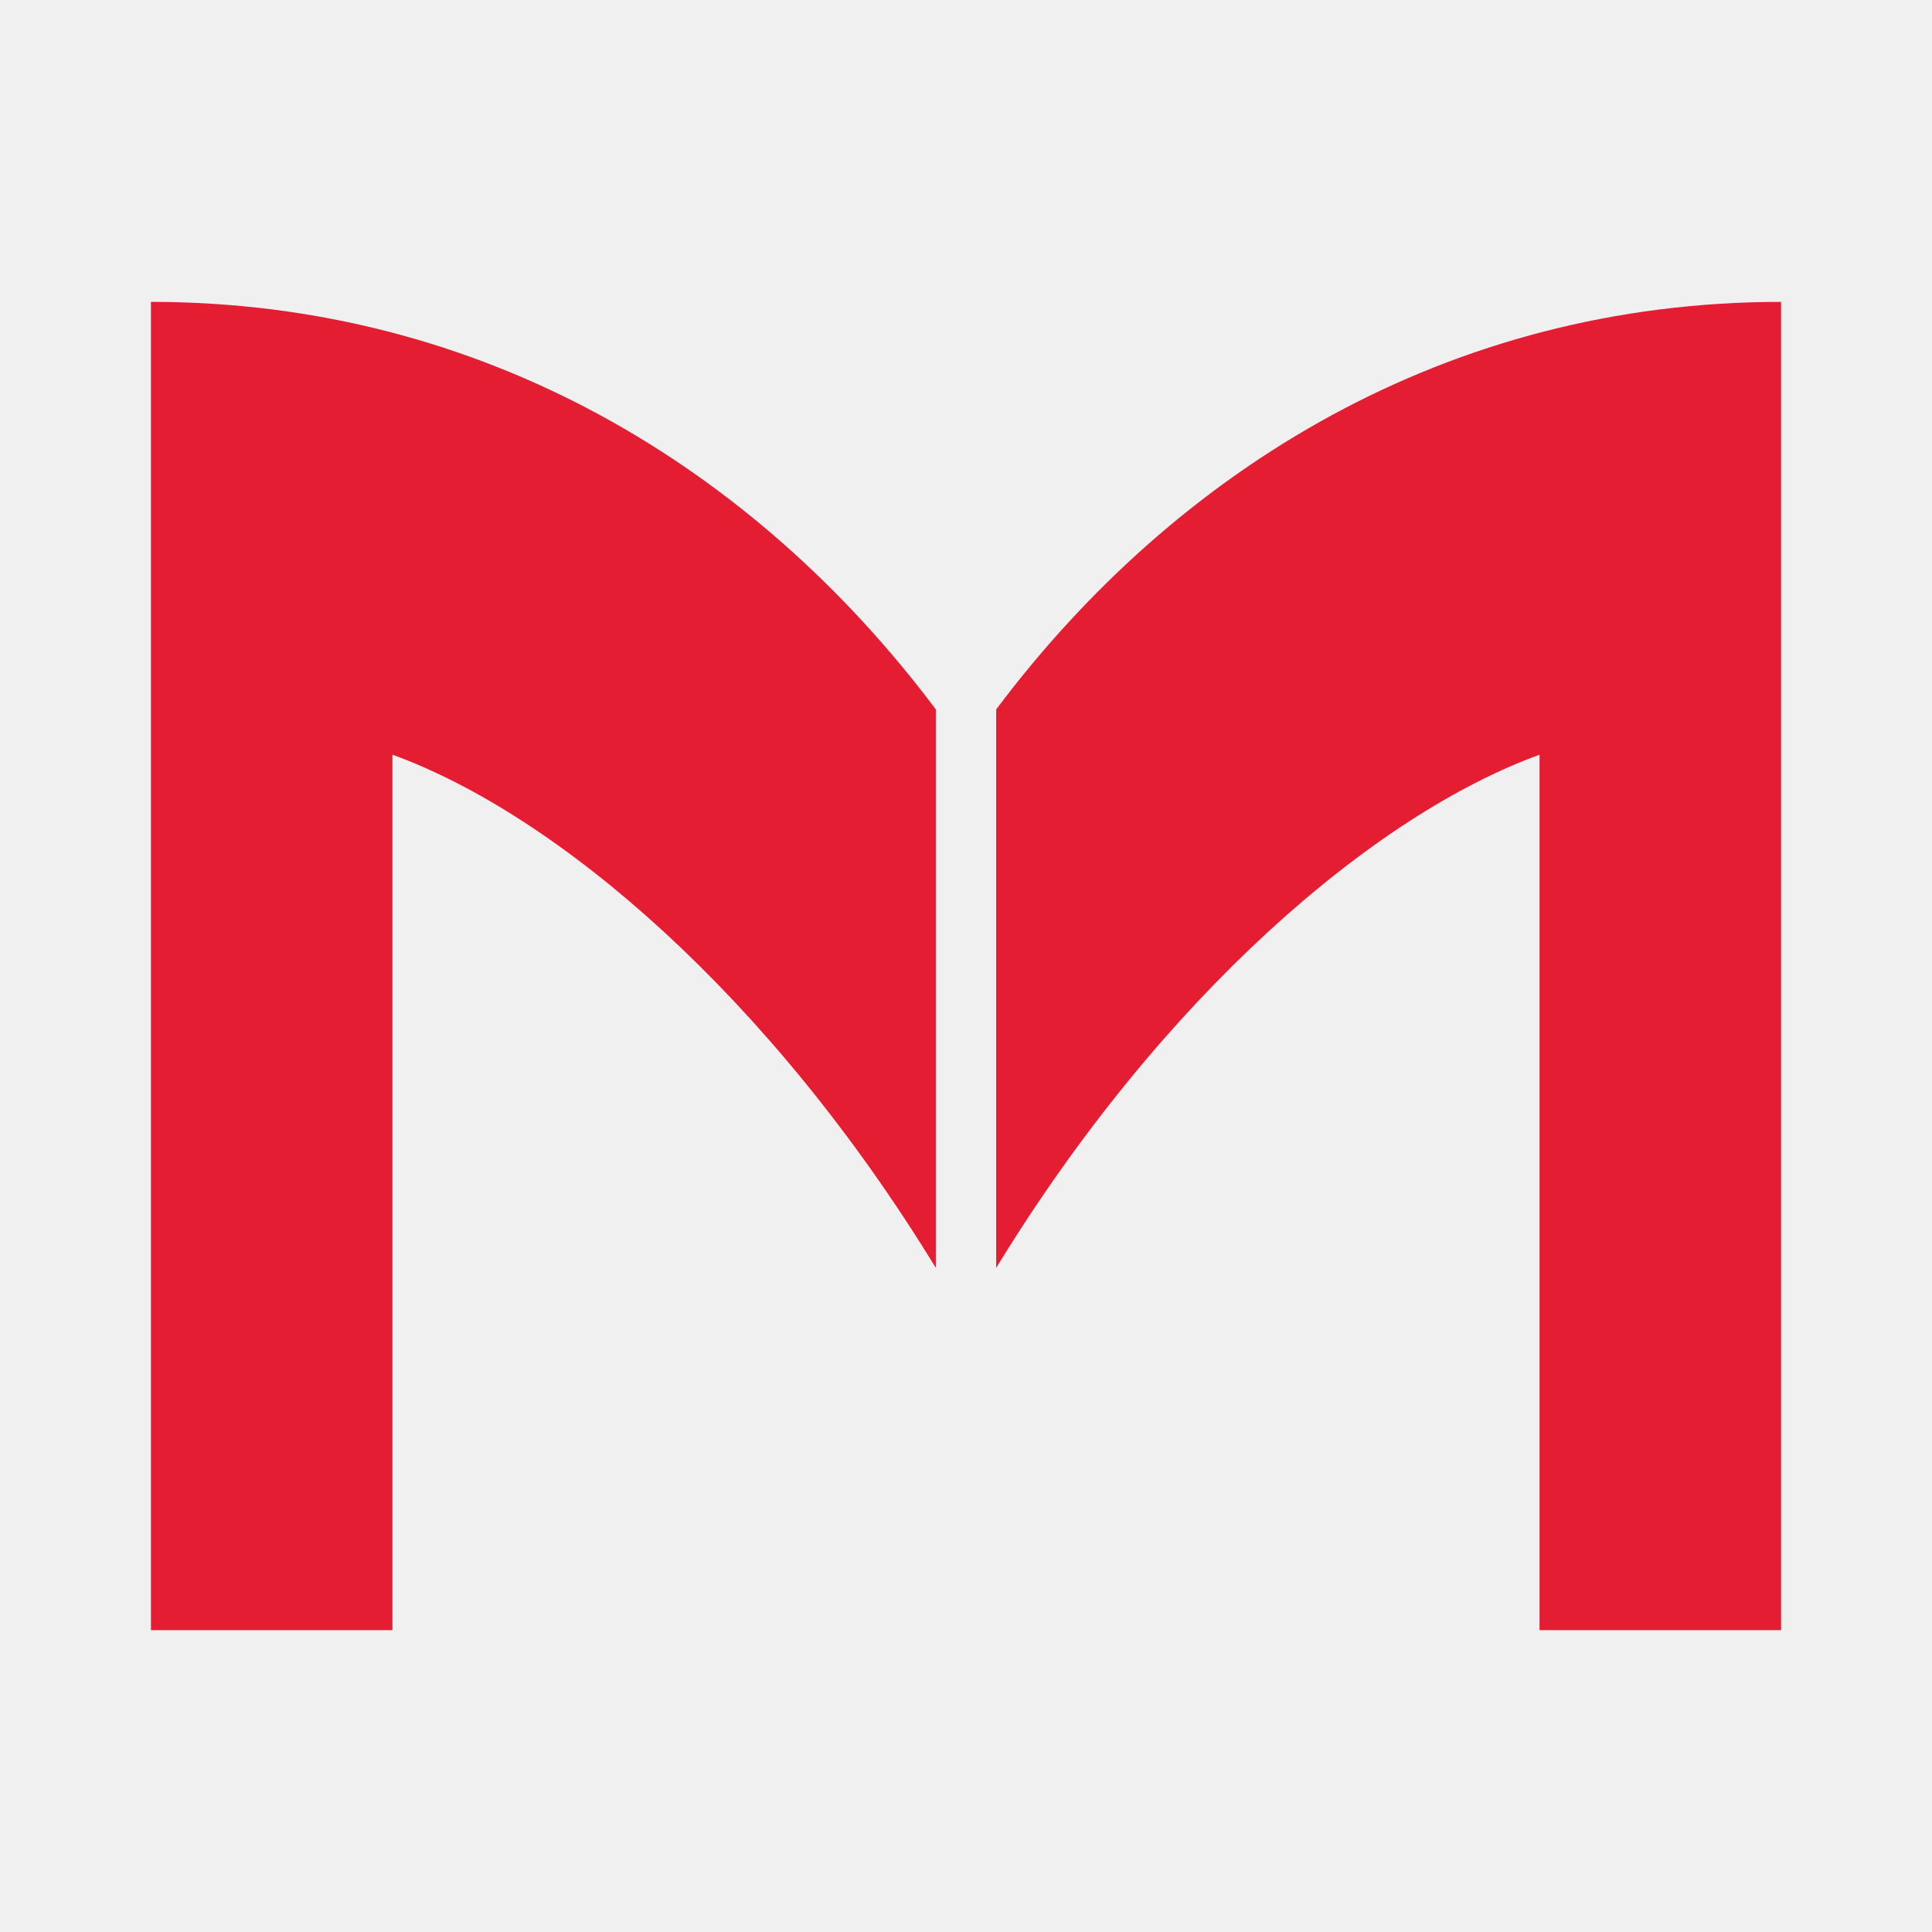
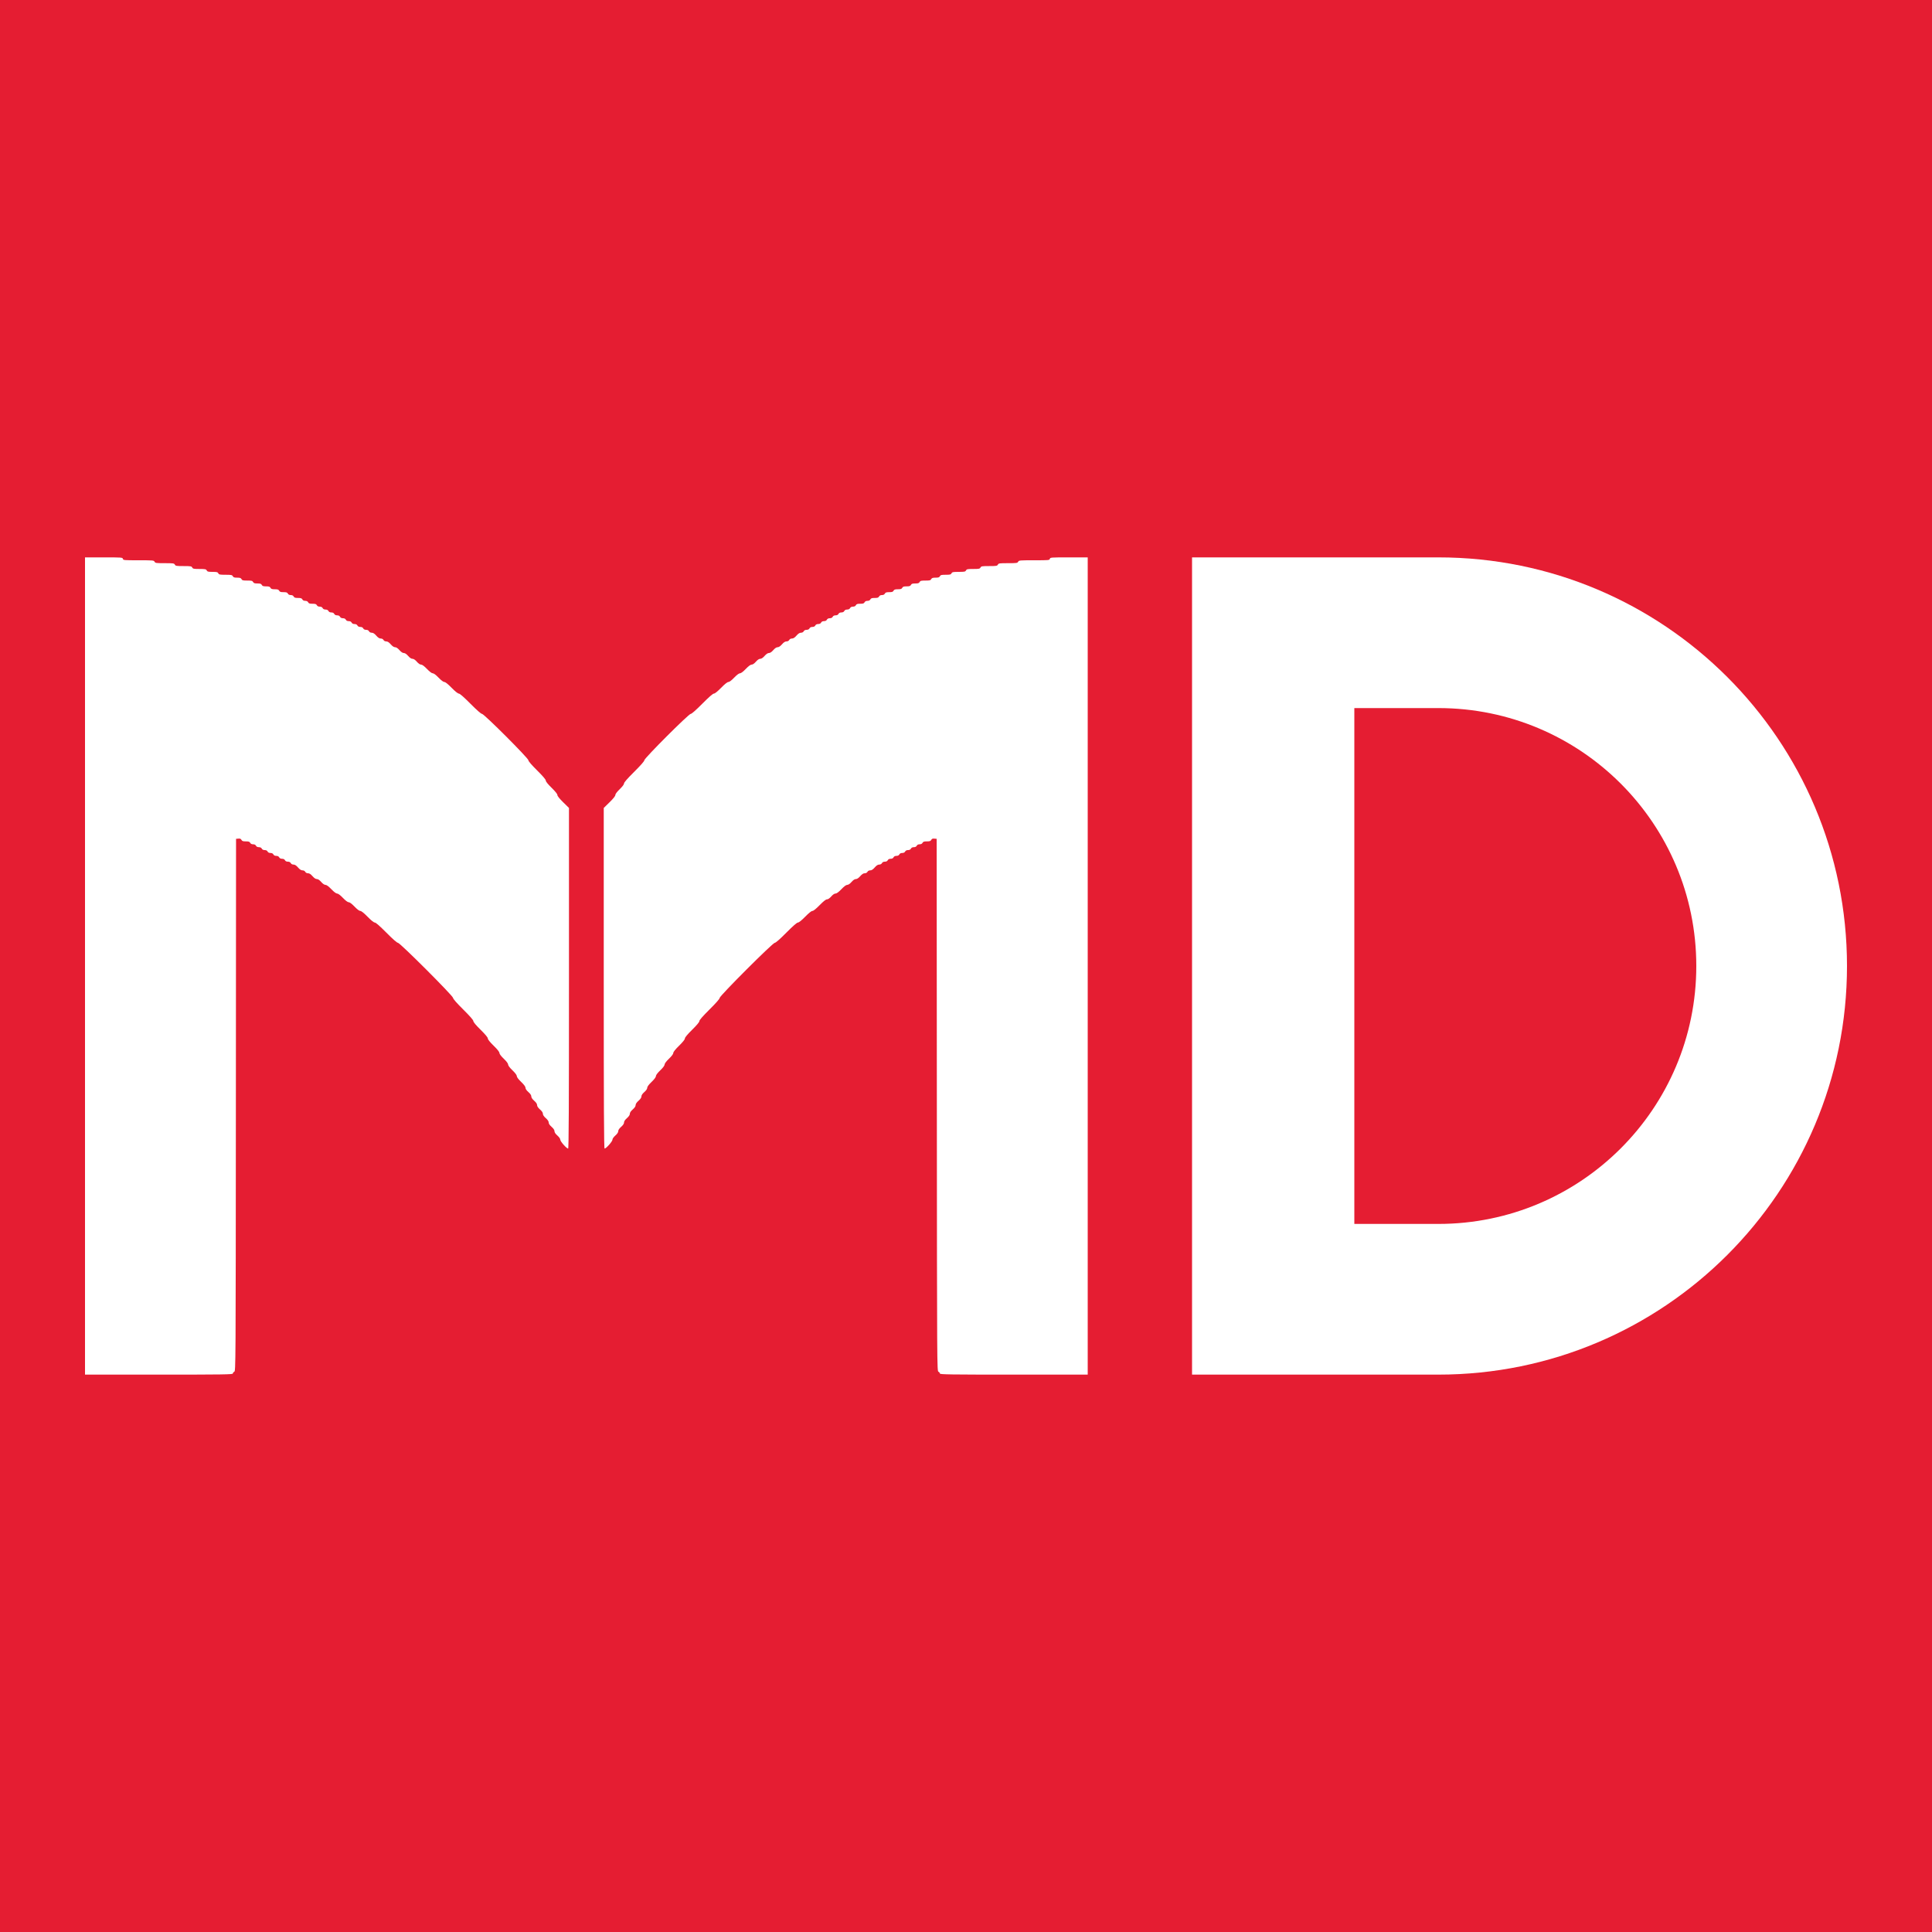
- <svg xmlns="http://www.w3.org/2000/svg" width="64" height="64" viewBox="0 0 64 64" role="img">
-   <path d="M5 10C16 10 25 15.5 31 23.5V42C25.5 33 18.5 27 13 25V54H5Z" fill="#E51D32" />
-   <path d="M59 10C48 10 39 15.5 33 23.5V42C38.5 33 45.5 27 51 25V54H59Z" fill="#E51D32" />
+ <svg xmlns="http://www.w3.org/2000/svg" viewBox="0 0 200 200">
+   <rect width="200" height="200" fill="#E51D32" />
+   <g transform="translate(8.8 57.7) scale(0.3)">
+     <path transform="translate(-83 -115)" fill="#FFFFFF" fill-rule="evenodd" d="M83.00 256.00 L83.00 115.00 L89.47 115.00 C95.73 115.00 95.95 115.02 96.07 115.50 C96.20 115.98 96.41 116.00 101.47 116.00 C106.48 116.00 106.75 116.02 107.00 116.50 C107.25 116.96 107.52 117.00 110.50 117.00 C113.48 117.00 113.75 117.04 114.00 117.50 C114.24 117.95 114.52 118.00 117.00 118.00 C119.48 118.00 119.76 118.05 120.00 118.50 C120.24 118.94 120.52 119.00 122.50 119.00 C124.48 119.00 124.76 119.06 125.00 119.50 C125.23 119.93 125.52 120.00 127.00 120.00 C128.48 120.00 128.77 120.07 129.00 120.50 C129.24 120.94 129.52 121.00 131.50 121.00 C133.48 121.00 133.76 121.06 134.00 121.50 C134.21 121.90 134.52 122.00 135.50 122.00 C136.48 122.00 136.79 122.10 137.00 122.50 C137.23 122.93 137.52 123.00 139.00 123.00 C140.48 123.00 140.77 123.07 141.00 123.50 C141.21 123.90 141.52 124.00 142.50 124.00 C143.48 124.00 143.79 124.10 144.00 124.50 C144.21 124.90 144.52 125.00 145.50 125.00 C146.48 125.00 146.79 125.10 147.00 125.50 C147.21 125.90 147.52 126.00 148.50 126.00 C149.48 126.00 149.79 126.10 150.00 126.50 C150.21 126.90 150.52 127.00 151.50 127.00 C152.48 127.00 152.79 127.10 153.00 127.50 C153.17 127.83 153.52 128.00 154.00 128.00 C154.48 128.00 154.83 128.17 155.00 128.50 C155.21 128.90 155.52 129.00 156.50 129.00 C157.48 129.00 157.79 129.10 158.00 129.50 C158.17 129.83 158.52 130.00 159.00 130.00 C159.48 130.00 159.83 130.17 160.00 130.50 C160.21 130.90 160.52 131.00 161.50 131.00 C162.48 131.00 162.79 131.10 163.00 131.50 C163.17 131.83 163.52 132.00 164.00 132.00 C164.48 132.00 164.83 132.17 165.00 132.50 C165.17 132.83 165.52 133.00 166.00 133.00 C166.48 133.00 166.83 133.17 167.00 133.50 C167.17 133.83 167.52 134.00 168.00 134.00 C168.48 134.00 168.83 134.17 169.00 134.50 C169.17 134.83 169.52 135.00 170.00 135.00 C170.48 135.00 170.83 135.17 171.00 135.50 C171.17 135.83 171.52 136.00 172.00 136.00 C172.48 136.00 172.83 136.17 173.00 136.50 C173.17 136.83 173.52 137.00 174.00 137.00 C174.48 137.00 174.83 137.17 175.00 137.50 C175.17 137.83 175.52 138.00 176.00 138.00 C176.48 138.00 176.83 138.17 177.00 138.50 C177.17 138.83 177.52 139.00 178.00 139.00 C178.48 139.00 178.83 139.17 179.00 139.50 C179.17 139.83 179.52 140.00 180.00 140.00 C180.48 140.00 180.83 140.17 181.00 140.50 C181.17 140.81 181.53 141.00 181.95 141.00 C182.42 141.00 182.89 141.30 183.50 142.00 C184.11 142.70 184.58 143.00 185.05 143.00 C185.47 143.00 185.83 143.19 186.00 143.50 C186.17 143.81 186.53 144.00 186.95 144.00 C187.42 144.00 187.89 144.30 188.50 145.00 C189.08 145.66 189.59 146.00 190.00 146.00 C190.41 146.00 190.92 146.34 191.50 147.00 C192.08 147.66 192.59 148.00 193.00 148.00 C193.41 148.00 193.92 148.34 194.50 149.00 C195.08 149.66 195.59 150.00 196.00 150.00 C196.41 150.00 196.92 150.34 197.50 151.00 C198.05 151.63 198.59 152.00 198.96 152.00 C199.36 152.00 200.04 152.50 201.00 153.50 C201.91 154.45 202.65 155.00 203.00 155.00 C203.35 155.00 204.09 155.55 205.00 156.50 C205.90 157.44 206.65 158.00 206.99 158.00 C207.35 158.00 208.23 158.70 209.50 160.00 C210.74 161.26 211.65 162.00 211.99 162.00 C212.35 162.00 213.69 163.18 216.00 165.50 C218.23 167.74 219.66 169.00 219.99 169.00 C220.70 169.00 236.00 184.30 236.00 185.01 C236.00 185.34 237.09 186.61 239.00 188.50 C240.98 190.46 242.00 191.65 242.00 192.01 C242.00 192.35 242.73 193.26 244.00 194.50 C245.28 195.76 246.00 196.65 246.00 197.00 C246.00 197.35 246.72 198.24 248.00 199.50 L250.00 201.46 L250.00 260.23 C250.00 304.61 249.93 319.00 249.71 319.00 C249.18 319.00 247.00 316.54 247.00 315.94 C247.00 315.60 246.61 315.04 246.00 314.50 C245.34 313.92 245.00 313.41 245.00 313.00 C245.00 312.59 244.66 312.08 244.00 311.50 C243.34 310.92 243.00 310.41 243.00 310.00 C243.00 309.59 242.66 309.08 242.00 308.50 C241.34 307.92 241.00 307.41 241.00 307.00 C241.00 306.59 240.66 306.08 240.00 305.50 C239.34 304.92 239.00 304.41 239.00 304.00 C239.00 303.59 238.66 303.08 238.00 302.50 C237.34 301.92 237.00 301.41 237.00 301.00 C237.00 300.59 236.66 300.08 236.00 299.50 C235.37 298.95 235.00 298.41 235.00 298.04 C235.00 297.64 234.50 296.96 233.50 296.00 C232.55 295.09 232.00 294.35 232.00 294.00 C232.00 293.65 231.45 292.91 230.50 292.00 C229.55 291.09 229.00 290.35 229.00 290.00 C229.00 289.65 228.45 288.91 227.50 288.00 C226.56 287.10 226.00 286.35 226.00 286.01 C226.00 285.65 225.30 284.77 224.00 283.50 C222.72 282.25 222.00 281.35 222.00 281.00 C222.00 280.65 221.13 279.61 219.50 278.00 C217.89 276.42 217.00 275.35 217.00 275.00 C217.00 274.66 215.81 273.29 213.50 271.00 C211.26 268.78 210.00 267.34 210.00 267.01 C210.00 266.30 191.70 248.00 190.99 248.00 C190.66 248.00 189.22 246.74 187.00 244.50 C184.69 242.18 183.35 241.00 182.99 241.00 C182.65 241.00 181.74 240.26 180.50 239.00 C179.23 237.70 178.35 237.00 177.99 237.00 C177.65 237.00 176.90 236.44 176.00 235.50 C175.09 234.55 174.35 234.00 174.00 234.00 C173.65 234.00 172.91 233.45 172.00 232.50 C171.09 231.55 170.35 231.00 170.00 231.00 C169.65 231.00 168.91 230.45 168.00 229.50 C167.04 228.50 166.36 228.00 165.96 228.00 C165.59 228.00 165.05 227.63 164.50 227.00 C163.92 226.34 163.41 226.00 163.00 226.00 C162.59 226.00 162.08 225.66 161.50 225.00 C160.89 224.30 160.42 224.00 159.95 224.00 C159.53 224.00 159.17 223.81 159.00 223.50 C158.83 223.19 158.47 223.00 158.05 223.00 C157.58 223.00 157.11 222.70 156.50 222.00 C155.89 221.30 155.42 221.00 154.95 221.00 C154.53 221.00 154.17 220.81 154.00 220.50 C153.83 220.17 153.48 220.00 153.00 220.00 C152.52 220.00 152.17 219.83 152.00 219.50 C151.83 219.17 151.48 219.00 151.00 219.00 C150.52 219.00 150.17 218.83 150.00 218.50 C149.83 218.17 149.48 218.00 149.00 218.00 C148.52 218.00 148.17 217.83 148.00 217.50 C147.83 217.17 147.48 217.00 147.00 217.00 C146.52 217.00 146.17 216.83 146.00 216.50 C145.83 216.17 145.48 216.00 145.00 216.00 C144.52 216.00 144.17 215.83 144.00 215.50 C143.83 215.17 143.48 215.00 143.00 215.00 C142.52 215.00 142.17 214.83 142.00 214.50 C141.83 214.17 141.48 214.00 141.00 214.00 C140.52 214.00 140.17 213.83 140.00 213.50 C139.79 213.10 139.48 213.00 138.50 213.00 C137.51 213.00 137.21 212.90 136.99 212.49 C136.79 212.10 136.52 211.99 135.92 212.05 L135.12 212.12 L135.06 303.93 C135.00 395.42 135.00 395.73 134.50 396.00 C134.22 396.15 134.00 396.43 134.00 396.63 C134.00 396.95 130.73 397.00 108.50 397.00 L83.00 397.00 L83.00 256.00 Z M378.00 396.63 C378.00 396.43 377.78 396.15 377.50 396.00 C377.00 395.73 377.00 395.42 376.94 303.93 L376.88 212.12 L376.08 212.05 C375.48 211.99 375.21 212.10 375.01 212.49 C374.79 212.90 374.49 213.00 373.50 213.00 C372.52 213.00 372.21 213.10 372.00 213.50 C371.83 213.83 371.48 214.00 371.00 214.00 C370.52 214.00 370.17 214.17 370.00 214.50 C369.83 214.83 369.48 215.00 369.00 215.00 C368.52 215.00 368.17 215.17 368.00 215.50 C367.83 215.83 367.48 216.00 367.00 216.00 C366.52 216.00 366.17 216.17 366.00 216.50 C365.83 216.83 365.48 217.00 365.00 217.00 C364.52 217.00 364.17 217.17 364.00 217.50 C363.83 217.83 363.48 218.00 363.00 218.00 C362.52 218.00 362.17 218.17 362.00 218.50 C361.83 218.83 361.48 219.00 361.00 219.00 C360.52 219.00 360.17 219.17 360.00 219.50 C359.83 219.83 359.48 220.00 359.00 220.00 C358.52 220.00 358.17 220.17 358.00 220.50 C357.83 220.81 357.47 221.00 357.05 221.00 C356.58 221.00 356.11 221.30 355.50 222.00 C354.89 222.70 354.42 223.00 353.95 223.00 C353.53 223.00 353.17 223.19 353.00 223.50 C352.83 223.81 352.47 224.00 352.05 224.00 C351.58 224.00 351.11 224.30 350.50 225.00 C349.92 225.66 349.41 226.00 349.00 226.00 C348.59 226.00 348.08 226.34 347.50 227.00 C346.95 227.63 346.41 228.00 346.04 228.00 C345.64 228.00 344.96 228.50 344.00 229.50 C343.04 230.50 342.36 231.00 341.96 231.00 C341.59 231.00 341.05 231.37 340.50 232.00 C339.95 232.62 339.41 233.00 339.04 233.00 C338.64 233.00 337.84 233.64 336.50 235.00 C335.24 236.28 334.35 237.00 334.00 237.00 C333.65 237.00 332.76 237.72 331.50 239.00 C330.26 240.26 329.35 241.00 329.01 241.00 C328.65 241.00 327.31 242.18 325.00 244.50 C322.78 246.74 321.34 248.00 321.01 248.00 C320.30 248.00 302.00 266.30 302.00 267.01 C302.00 267.34 300.74 268.78 298.50 271.00 C296.19 273.29 295.00 274.66 295.00 275.00 C295.00 275.35 294.11 276.42 292.50 278.00 C290.87 279.61 290.00 280.65 290.00 281.00 C290.00 281.35 289.28 282.25 288.00 283.50 C286.70 284.77 286.00 285.65 286.00 286.01 C286.00 286.35 285.44 287.10 284.50 288.00 C283.55 288.91 283.00 289.65 283.00 290.00 C283.00 290.35 282.45 291.09 281.50 292.00 C280.55 292.91 280.00 293.65 280.00 294.00 C280.00 294.35 279.45 295.09 278.50 296.00 C277.50 296.96 277.00 297.64 277.00 298.04 C277.00 298.41 276.63 298.95 276.00 299.50 C275.34 300.08 275.00 300.59 275.00 301.00 C275.00 301.41 274.66 301.92 274.00 302.50 C273.34 303.08 273.00 303.59 273.00 304.00 C273.00 304.41 272.66 304.92 272.00 305.50 C271.34 306.08 271.00 306.59 271.00 307.00 C271.00 307.41 270.66 307.92 270.00 308.50 C269.34 309.08 269.00 309.59 269.00 310.00 C269.00 310.41 268.66 310.92 268.00 311.50 C267.34 312.08 267.00 312.59 267.00 313.00 C267.00 313.41 266.66 313.92 266.00 314.50 C265.39 315.04 265.00 315.60 265.00 315.94 C265.00 316.54 262.82 319.00 262.29 319.00 C262.07 319.00 262.00 304.61 262.00 260.23 L262.00 201.46 L264.00 199.50 C265.30 198.23 266.00 197.35 266.00 196.99 C266.00 196.65 266.56 195.90 267.50 195.00 C268.42 194.11 269.00 193.35 269.00 193.01 C269.00 192.65 270.15 191.33 272.50 189.00 C274.74 186.77 276.00 185.34 276.00 185.01 C276.00 184.30 291.30 169.00 292.01 169.00 C292.34 169.00 293.77 167.74 296.00 165.50 C298.31 163.18 299.65 162.00 300.01 162.00 C300.35 162.00 301.26 161.26 302.50 160.00 C303.77 158.70 304.65 158.00 305.01 158.00 C305.35 158.00 306.10 157.44 307.00 156.50 C307.91 155.55 308.65 155.00 309.00 155.00 C309.35 155.00 310.09 154.45 311.00 153.50 C311.96 152.50 312.64 152.00 313.04 152.00 C313.41 152.00 313.95 151.63 314.50 151.00 C315.08 150.34 315.59 150.00 316.00 150.00 C316.41 150.00 316.92 149.66 317.50 149.00 C318.08 148.34 318.59 148.00 319.00 148.00 C319.41 148.00 319.92 147.66 320.50 147.00 C321.08 146.34 321.59 146.00 322.00 146.00 C322.41 146.00 322.92 145.66 323.50 145.00 C324.11 144.30 324.58 144.00 325.05 144.00 C325.47 144.00 325.83 143.81 326.00 143.50 C326.17 143.19 326.53 143.00 326.95 143.00 C327.42 143.00 327.89 142.70 328.50 142.00 C329.11 141.30 329.58 141.00 330.05 141.00 C330.47 141.00 330.83 140.81 331.00 140.50 C331.17 140.17 331.52 140.00 332.00 140.00 C332.48 140.00 332.83 139.83 333.00 139.50 C333.17 139.17 333.52 139.00 334.00 139.00 C334.48 139.00 334.83 138.83 335.00 138.50 C335.17 138.17 335.52 138.00 336.00 138.00 C336.48 138.00 336.83 137.83 337.00 137.50 C337.17 137.17 337.52 137.00 338.00 137.00 C338.48 137.00 338.83 136.83 339.00 136.50 C339.17 136.17 339.52 136.00 340.00 136.00 C340.48 136.00 340.83 135.83 341.00 135.50 C341.17 135.17 341.52 135.00 342.00 135.00 C342.48 135.00 342.83 134.83 343.00 134.50 C343.17 134.17 343.52 134.00 344.00 134.00 C344.48 134.00 344.83 133.83 345.00 133.50 C345.17 133.17 345.52 133.00 346.00 133.00 C346.48 133.00 346.83 132.83 347.00 132.50 C347.17 132.17 347.52 132.00 348.00 132.00 C348.48 132.00 348.83 131.83 349.00 131.50 C349.21 131.10 349.52 131.00 350.50 131.00 C351.48 131.00 351.79 130.90 352.00 130.50 C352.17 130.17 352.52 130.00 353.00 130.00 C353.48 130.00 353.83 129.83 354.00 129.50 C354.21 129.10 354.52 129.00 355.50 129.00 C356.48 129.00 356.79 128.90 357.00 128.50 C357.17 128.17 357.52 128.00 358.00 128.00 C358.48 128.00 358.83 127.83 359.00 127.50 C359.21 127.10 359.52 127.00 360.50 127.00 C361.48 127.00 361.79 126.90 362.00 126.50 C362.21 126.10 362.52 126.00 363.50 126.00 C364.48 126.00 364.79 125.90 365.00 125.50 C365.21 125.10 365.52 125.00 366.50 125.00 C367.48 125.00 367.79 124.90 368.00 124.50 C368.21 124.10 368.52 124.00 369.50 124.00 C370.48 124.00 370.79 123.90 371.00 123.50 C371.23 123.07 371.52 123.00 373.00 123.00 C374.48 123.00 374.77 122.93 375.00 122.50 C375.21 122.10 375.52 122.00 376.50 122.00 C377.48 122.00 377.79 121.90 378.00 121.50 C378.23 121.07 378.52 121.00 380.00 121.00 C381.48 121.00 381.77 120.93 382.00 120.50 C382.24 120.06 382.52 120.00 384.50 120.00 C386.48 120.00 386.76 119.94 387.00 119.50 C387.24 119.06 387.52 119.00 389.50 119.00 C391.48 119.00 391.76 118.94 392.00 118.50 C392.24 118.05 392.52 118.00 395.00 118.00 C397.48 118.00 397.76 117.95 398.00 117.50 C398.25 117.04 398.52 117.00 401.50 117.00 C404.48 117.00 404.75 116.96 405.00 116.50 C405.25 116.02 405.52 116.00 410.53 116.00 C415.59 116.00 415.80 115.98 415.93 115.50 C416.05 115.02 416.27 115.00 422.53 115.00 L429.00 115.00 L429.00 256.00 L429.00 397.00 L403.50 397.00 C381.27 397.00 378.00 396.95 378.00 396.63 Z" />
+     <path transform="translate(382 0)" fill="#FFFFFF" fill-rule="evenodd" d="M0 0H85A141 141 0 0 1 85 282H0Z M56 52H85A89 89 0 0 1 85 230H56Z" />
+   </g>
</svg>
